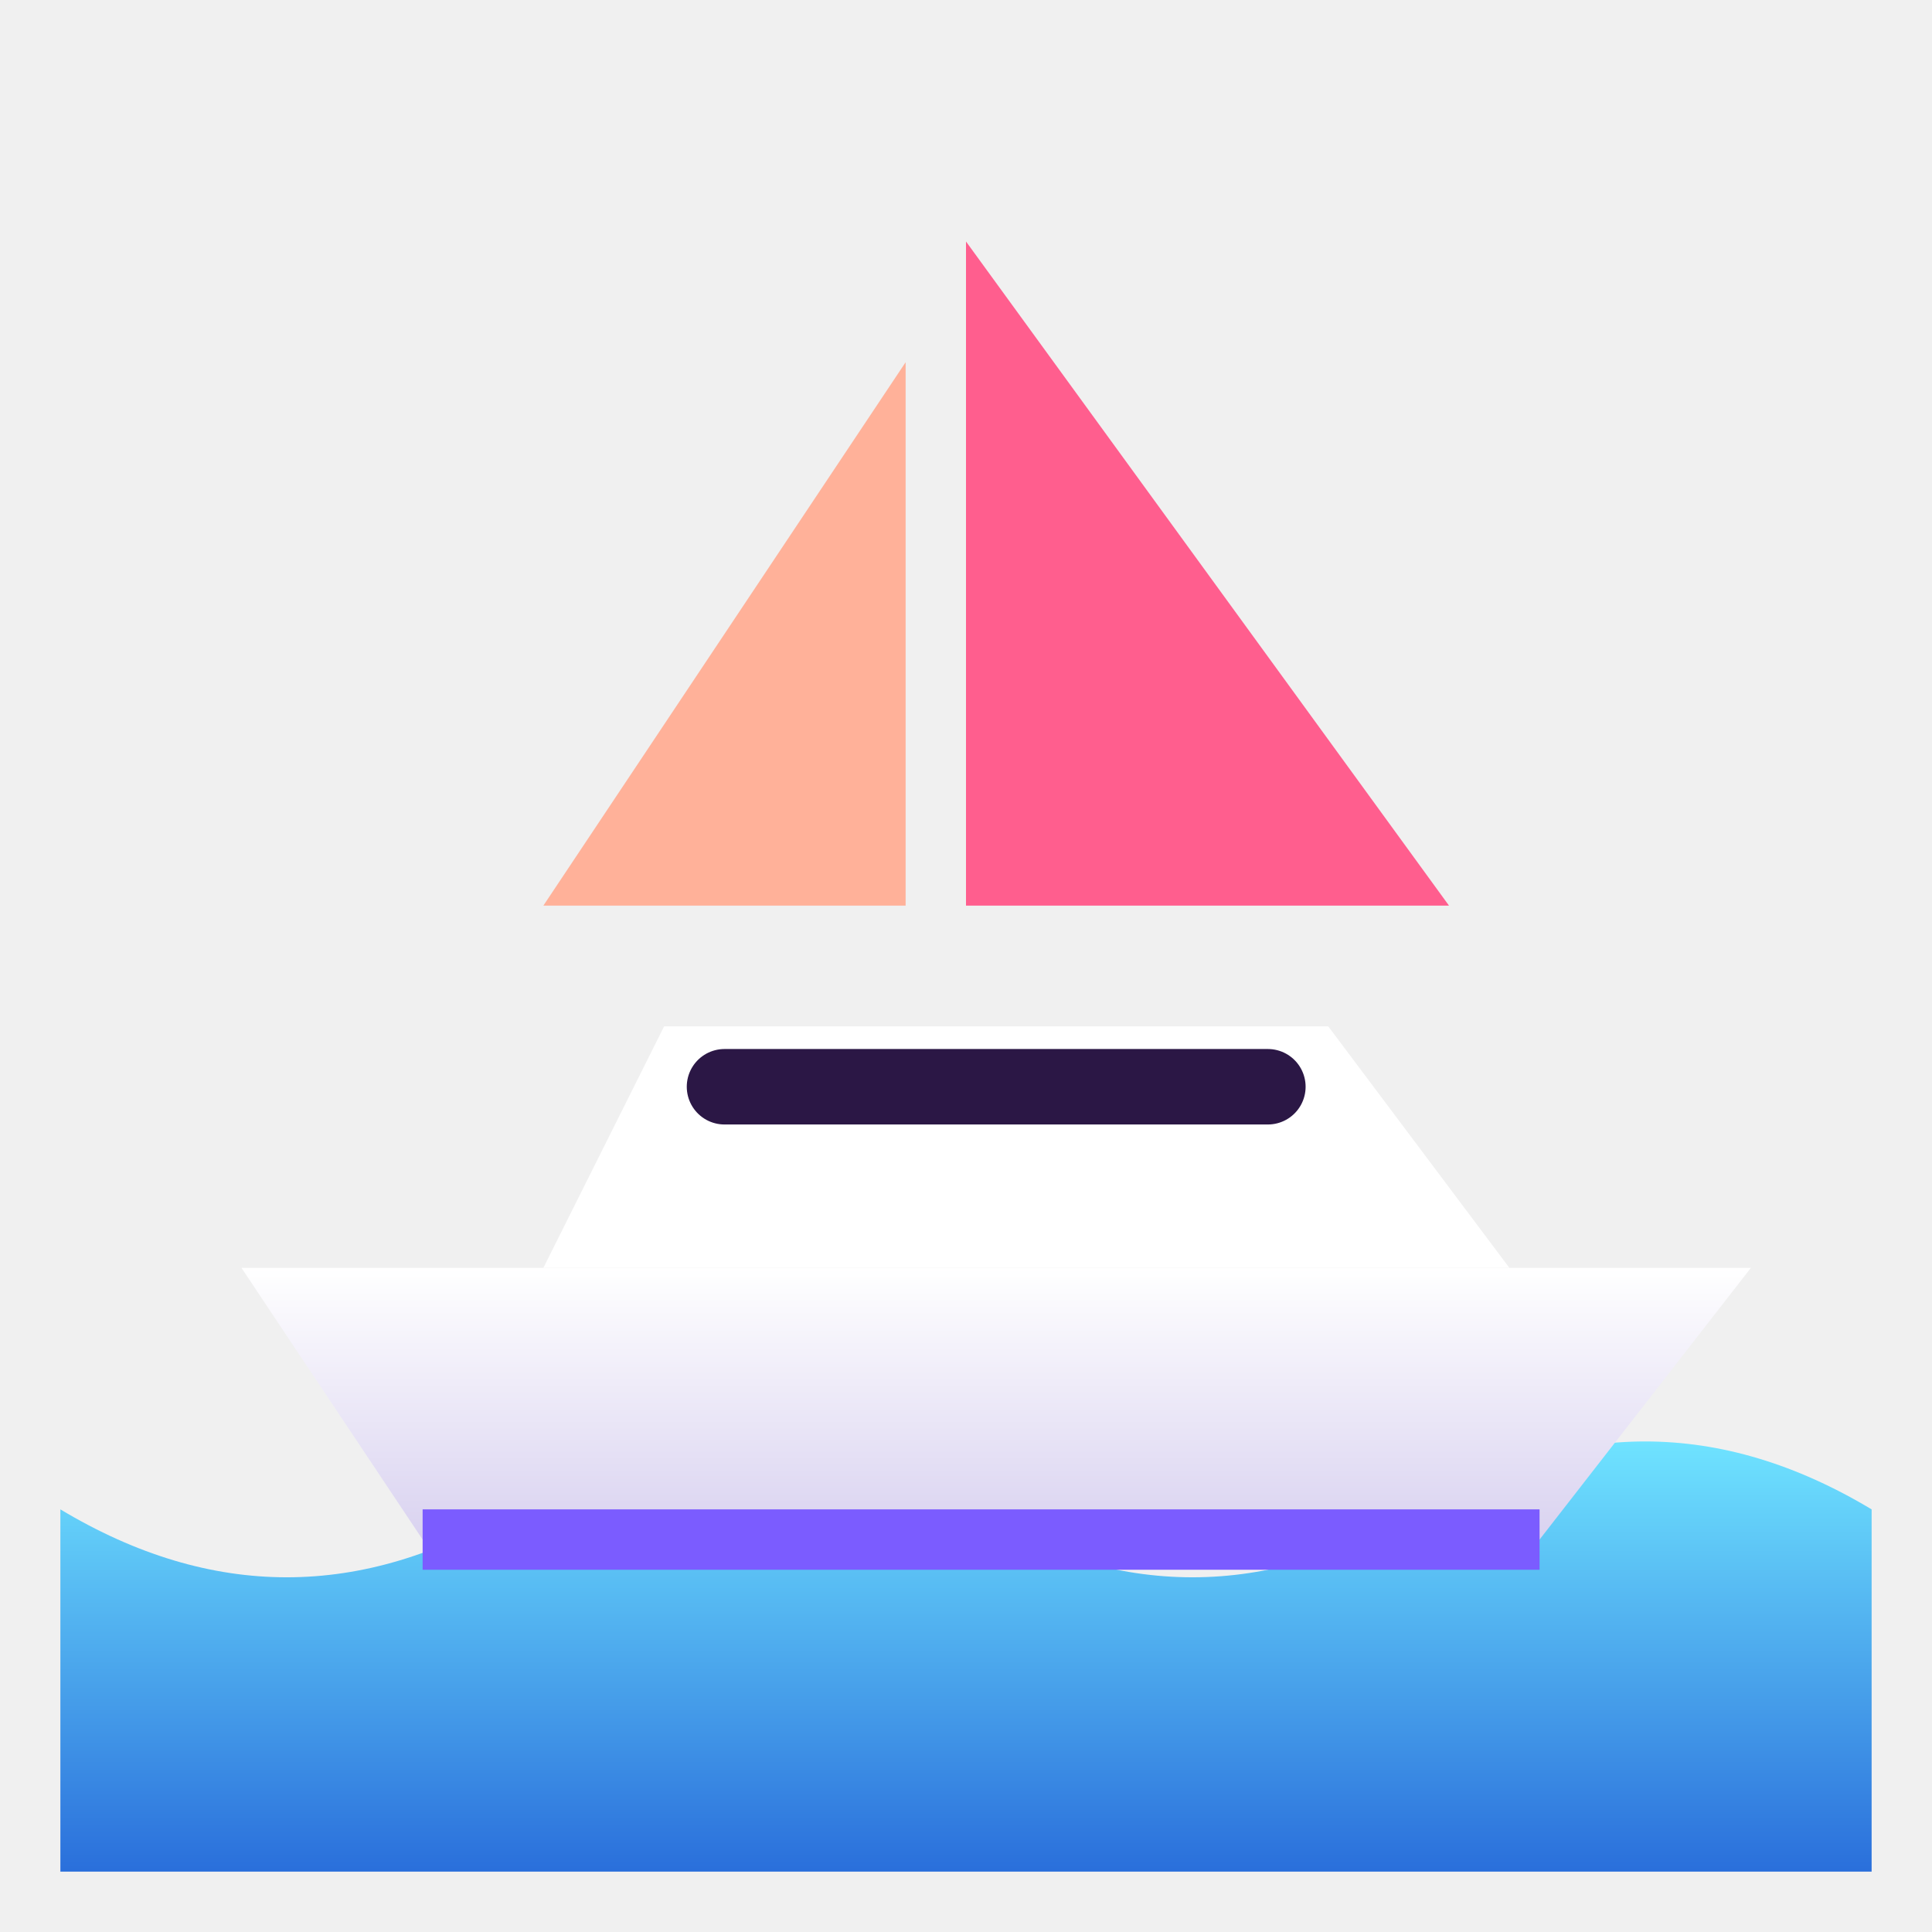
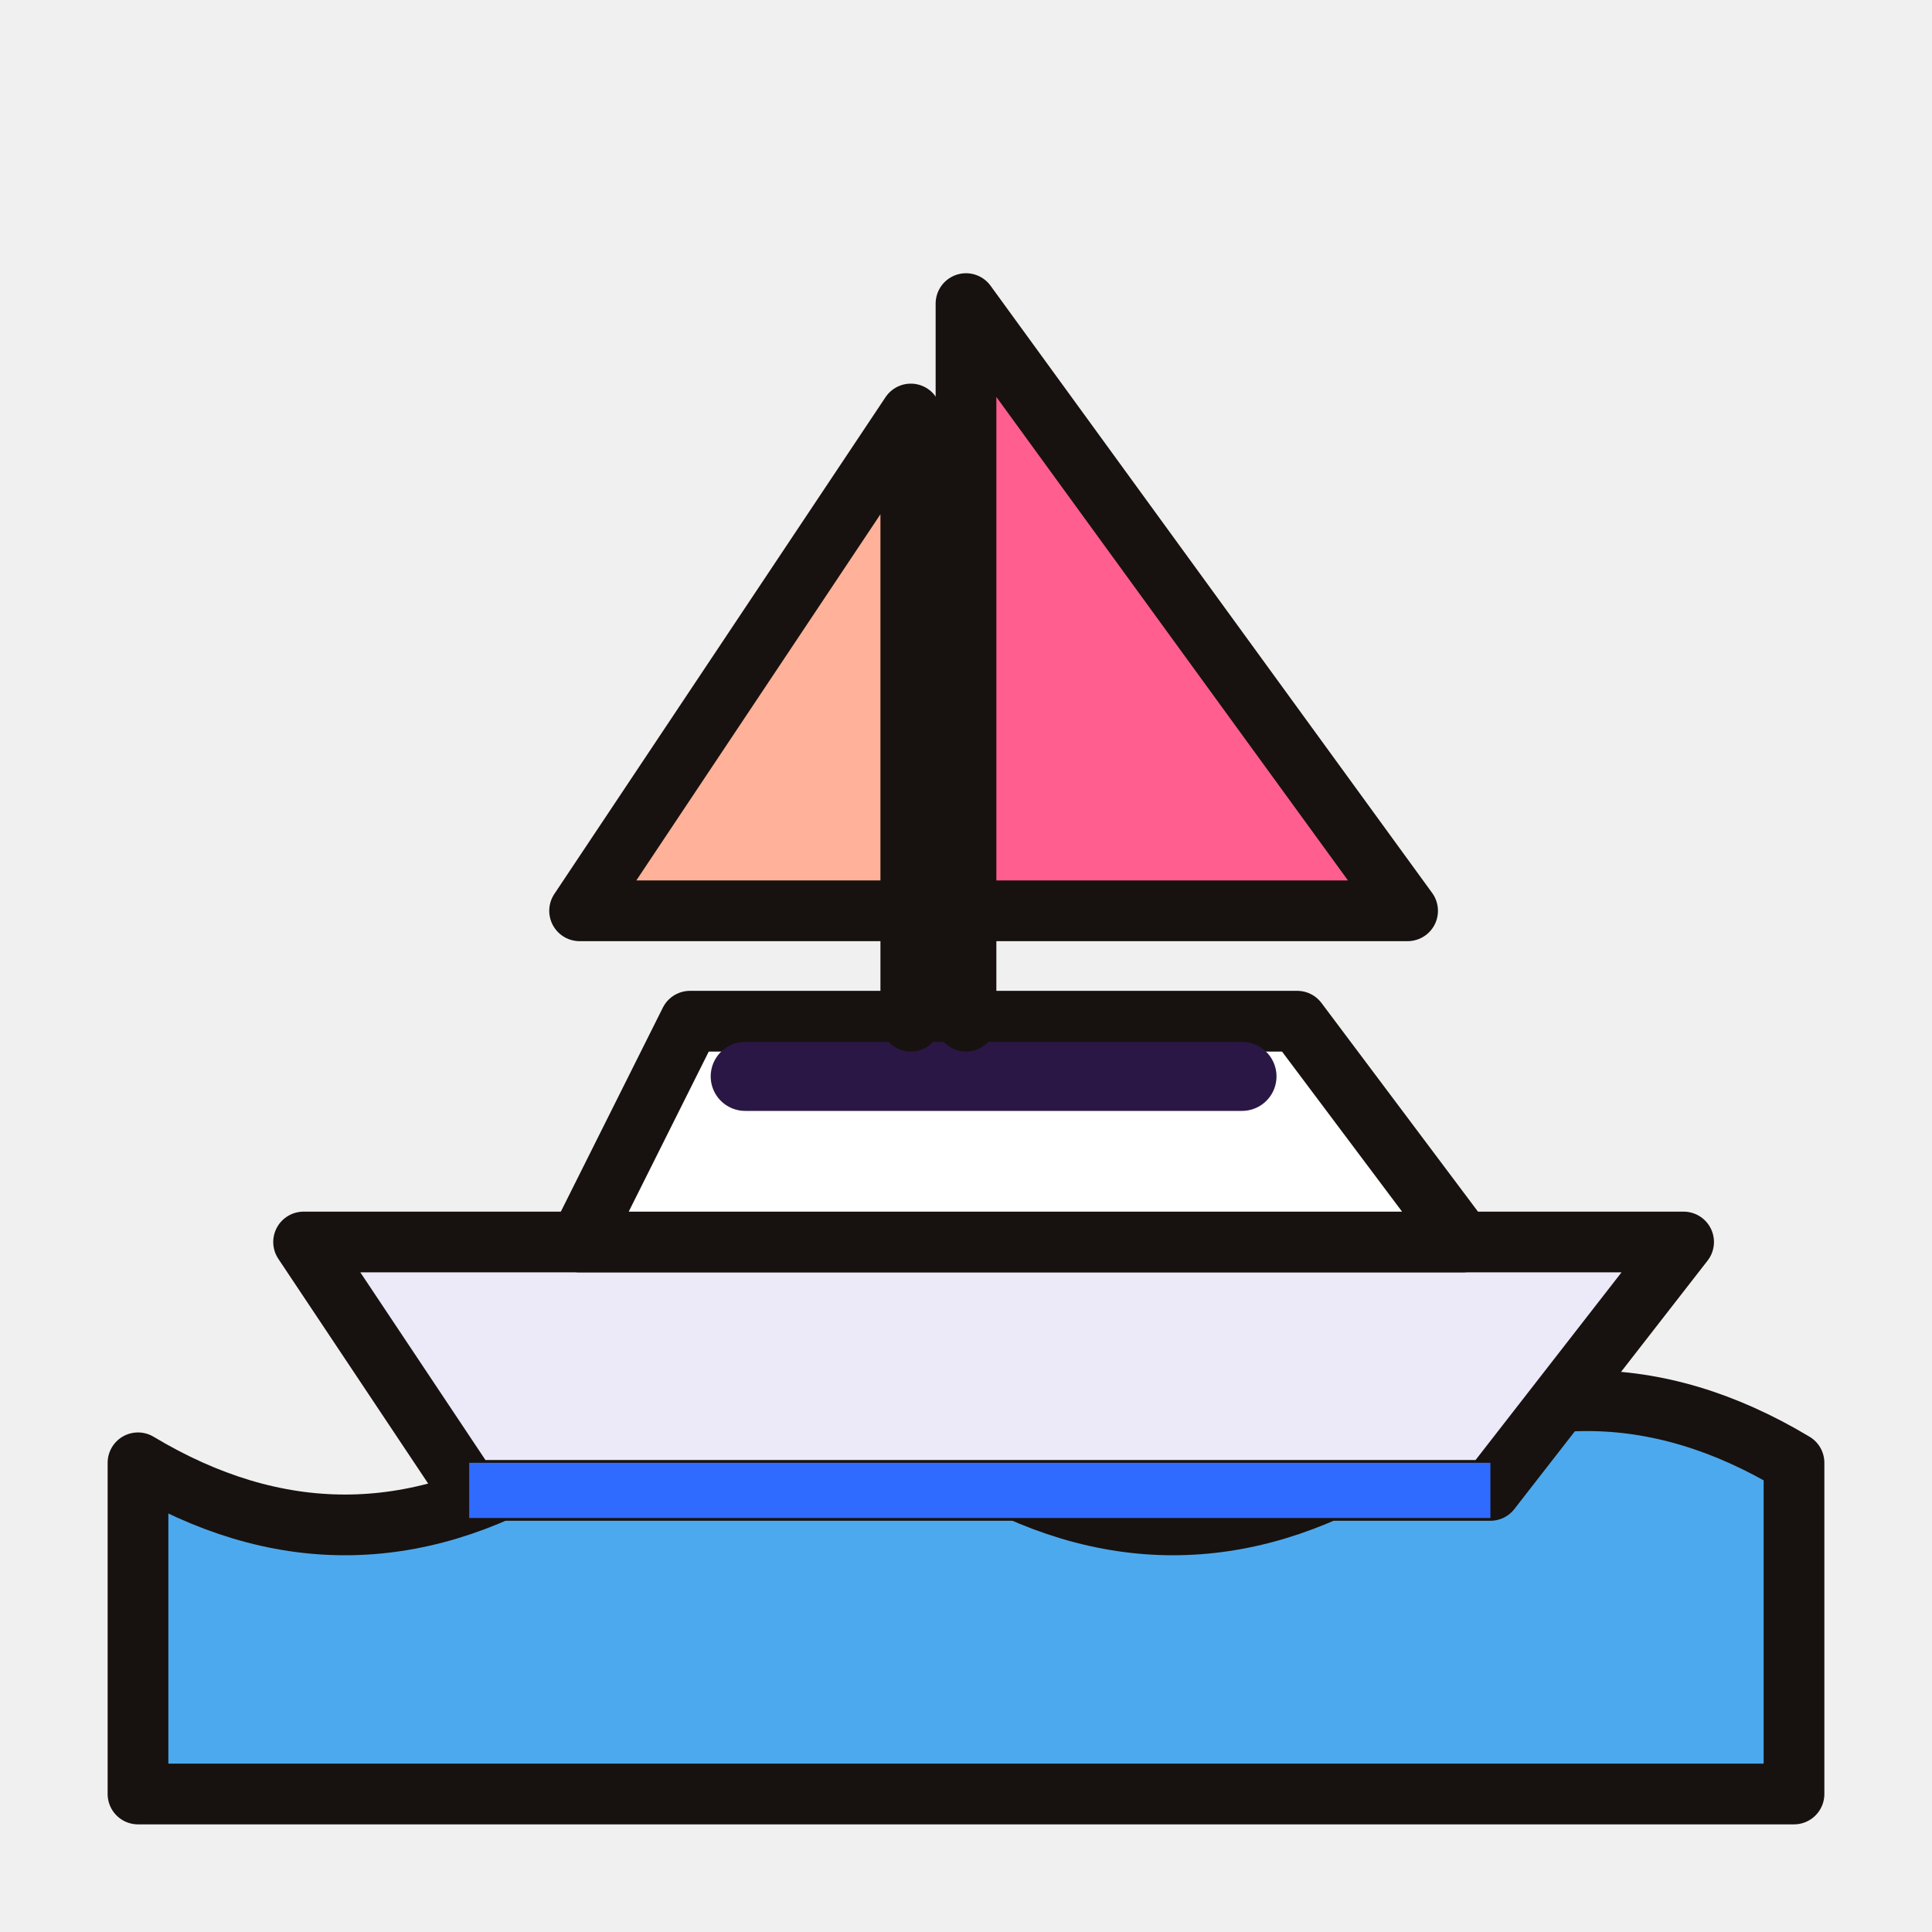
- <svg xmlns="http://www.w3.org/2000/svg" viewBox="0 0 64 64">
-   <defs>
-     <linearGradient id="ya_w" x1="0" y1="0" x2="0" y2="1">
-       <stop offset="0" stop-color="#6FE3FF" />
-       <stop offset="1" stop-color="#2A6FDB" />
-     </linearGradient>
-     <linearGradient id="ya_s" x1="0" y1="0" x2="0" y2="1">
-       <stop offset="0" stop-color="#FFFFFF" />
-       <stop offset="1" stop-color="#D9D2F0" />
-     </linearGradient>
-   </defs>
-   <path d="M2 50c5 3 10 3 15 0s10-3 15 0 10 3 15 0 10-3 15 0v12H2z" fill="url(#ya_w)" />
-   <path d="M8 42h50l-7 9H14z" fill="url(#ya_s)" />
-   <path d="M14 51h37" stroke="#7B5CFF" stroke-width="2" />
-   <path d="M18 42l4-8h22l6 8z" fill="#fff" />
+ <svg xmlns="http://www.w3.org/2000/svg" viewBox="-3 -3 70 70">
+   <path d="M2 50c5 3 10 3 15 0s10-3 15 0 10 3 15 0 10-3 15 0v12H2z" fill="#4DA9ED" stroke="#17120F" stroke-width="2.2" stroke-linejoin="round" />
+   <path d="M8 42h50l-7 9H14z" fill="#ECE9F8" stroke="#17120F" stroke-width="2.2" stroke-linejoin="round" />
+   <path d="M14 51h37" stroke="#2F6BFF" stroke-width="2" />
+   <path d="M18 42l4-8h22l6 8z" fill="#fff" stroke="#17120F" stroke-width="2.2" stroke-linejoin="round" />
  <path d="M24 36h18" stroke="#2B1745" stroke-width="2.5" stroke-linecap="round" />
-   <path d="M32 34V8l16 22H32z" fill="#FF5E8E" />
-   <path d="M30 34V12L18 30h12z" fill="#FFB199" />
+   <path d="M32 34V8l16 22H32z" fill="#FF5E8E" stroke="#17120F" stroke-width="2.2" stroke-linejoin="round" />
+   <path d="M30 34V12L18 30h12z" fill="#FFB199" stroke="#17120F" stroke-width="2.2" stroke-linejoin="round" />
</svg>
